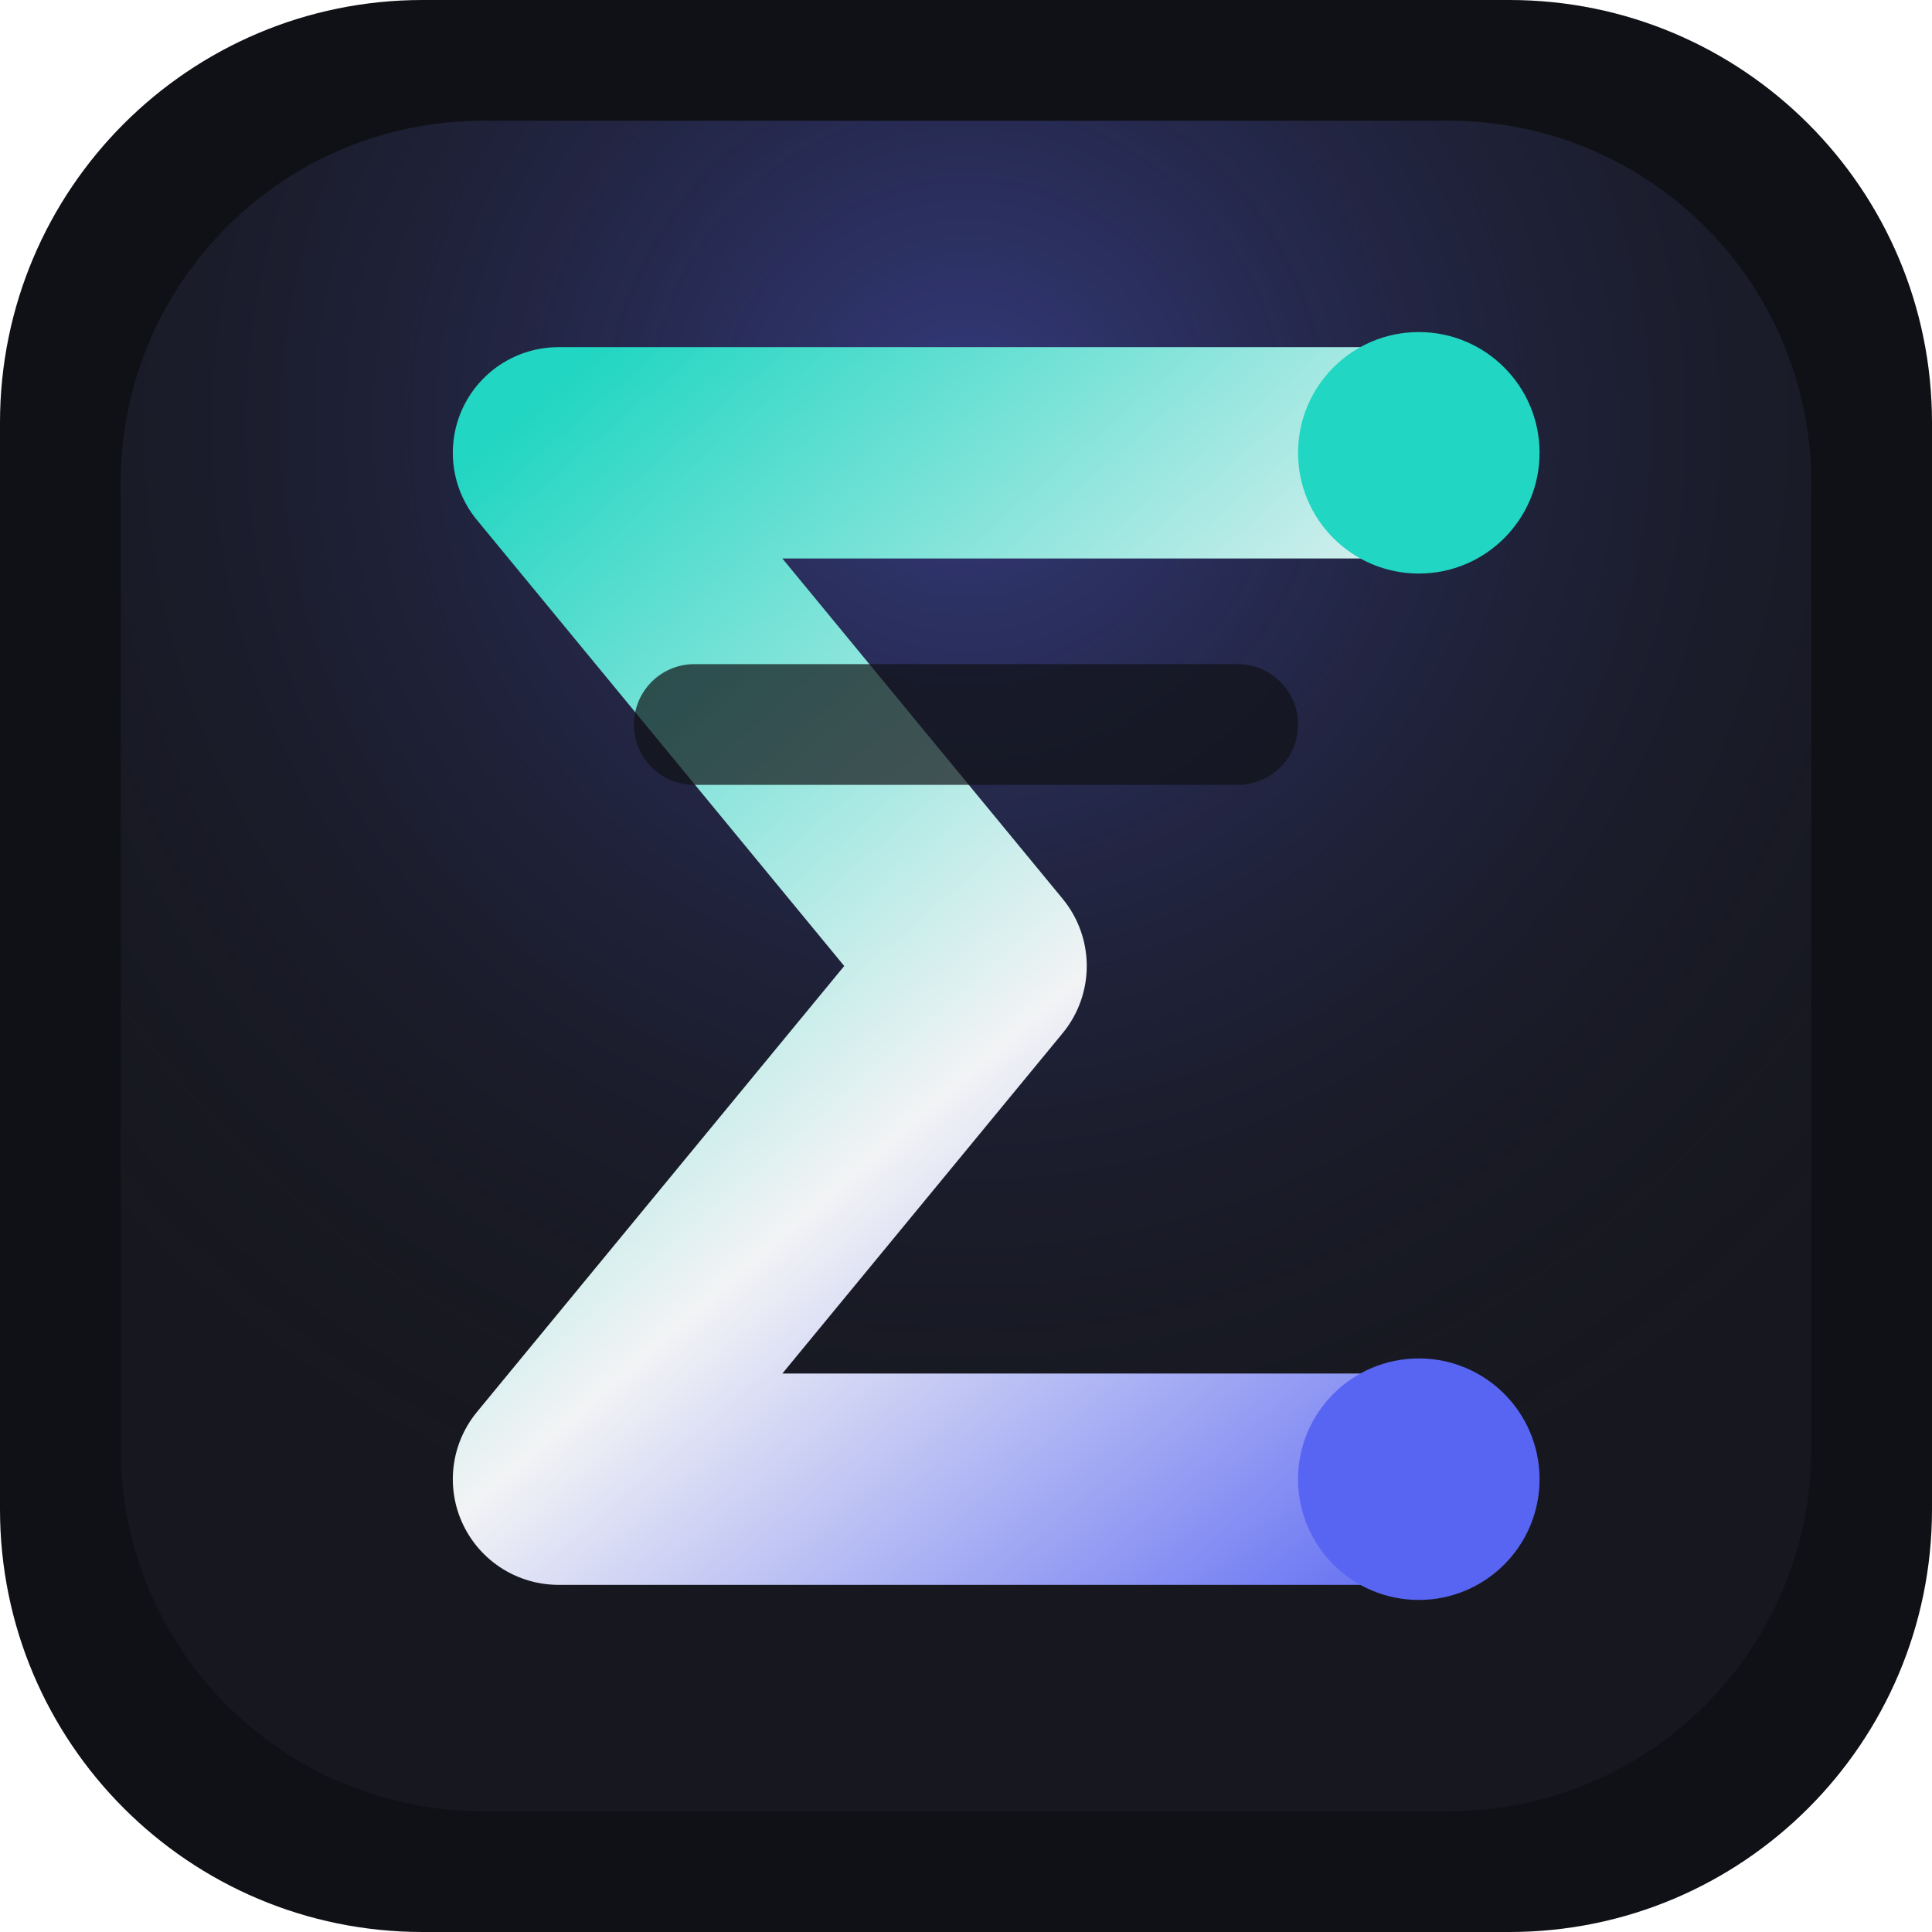
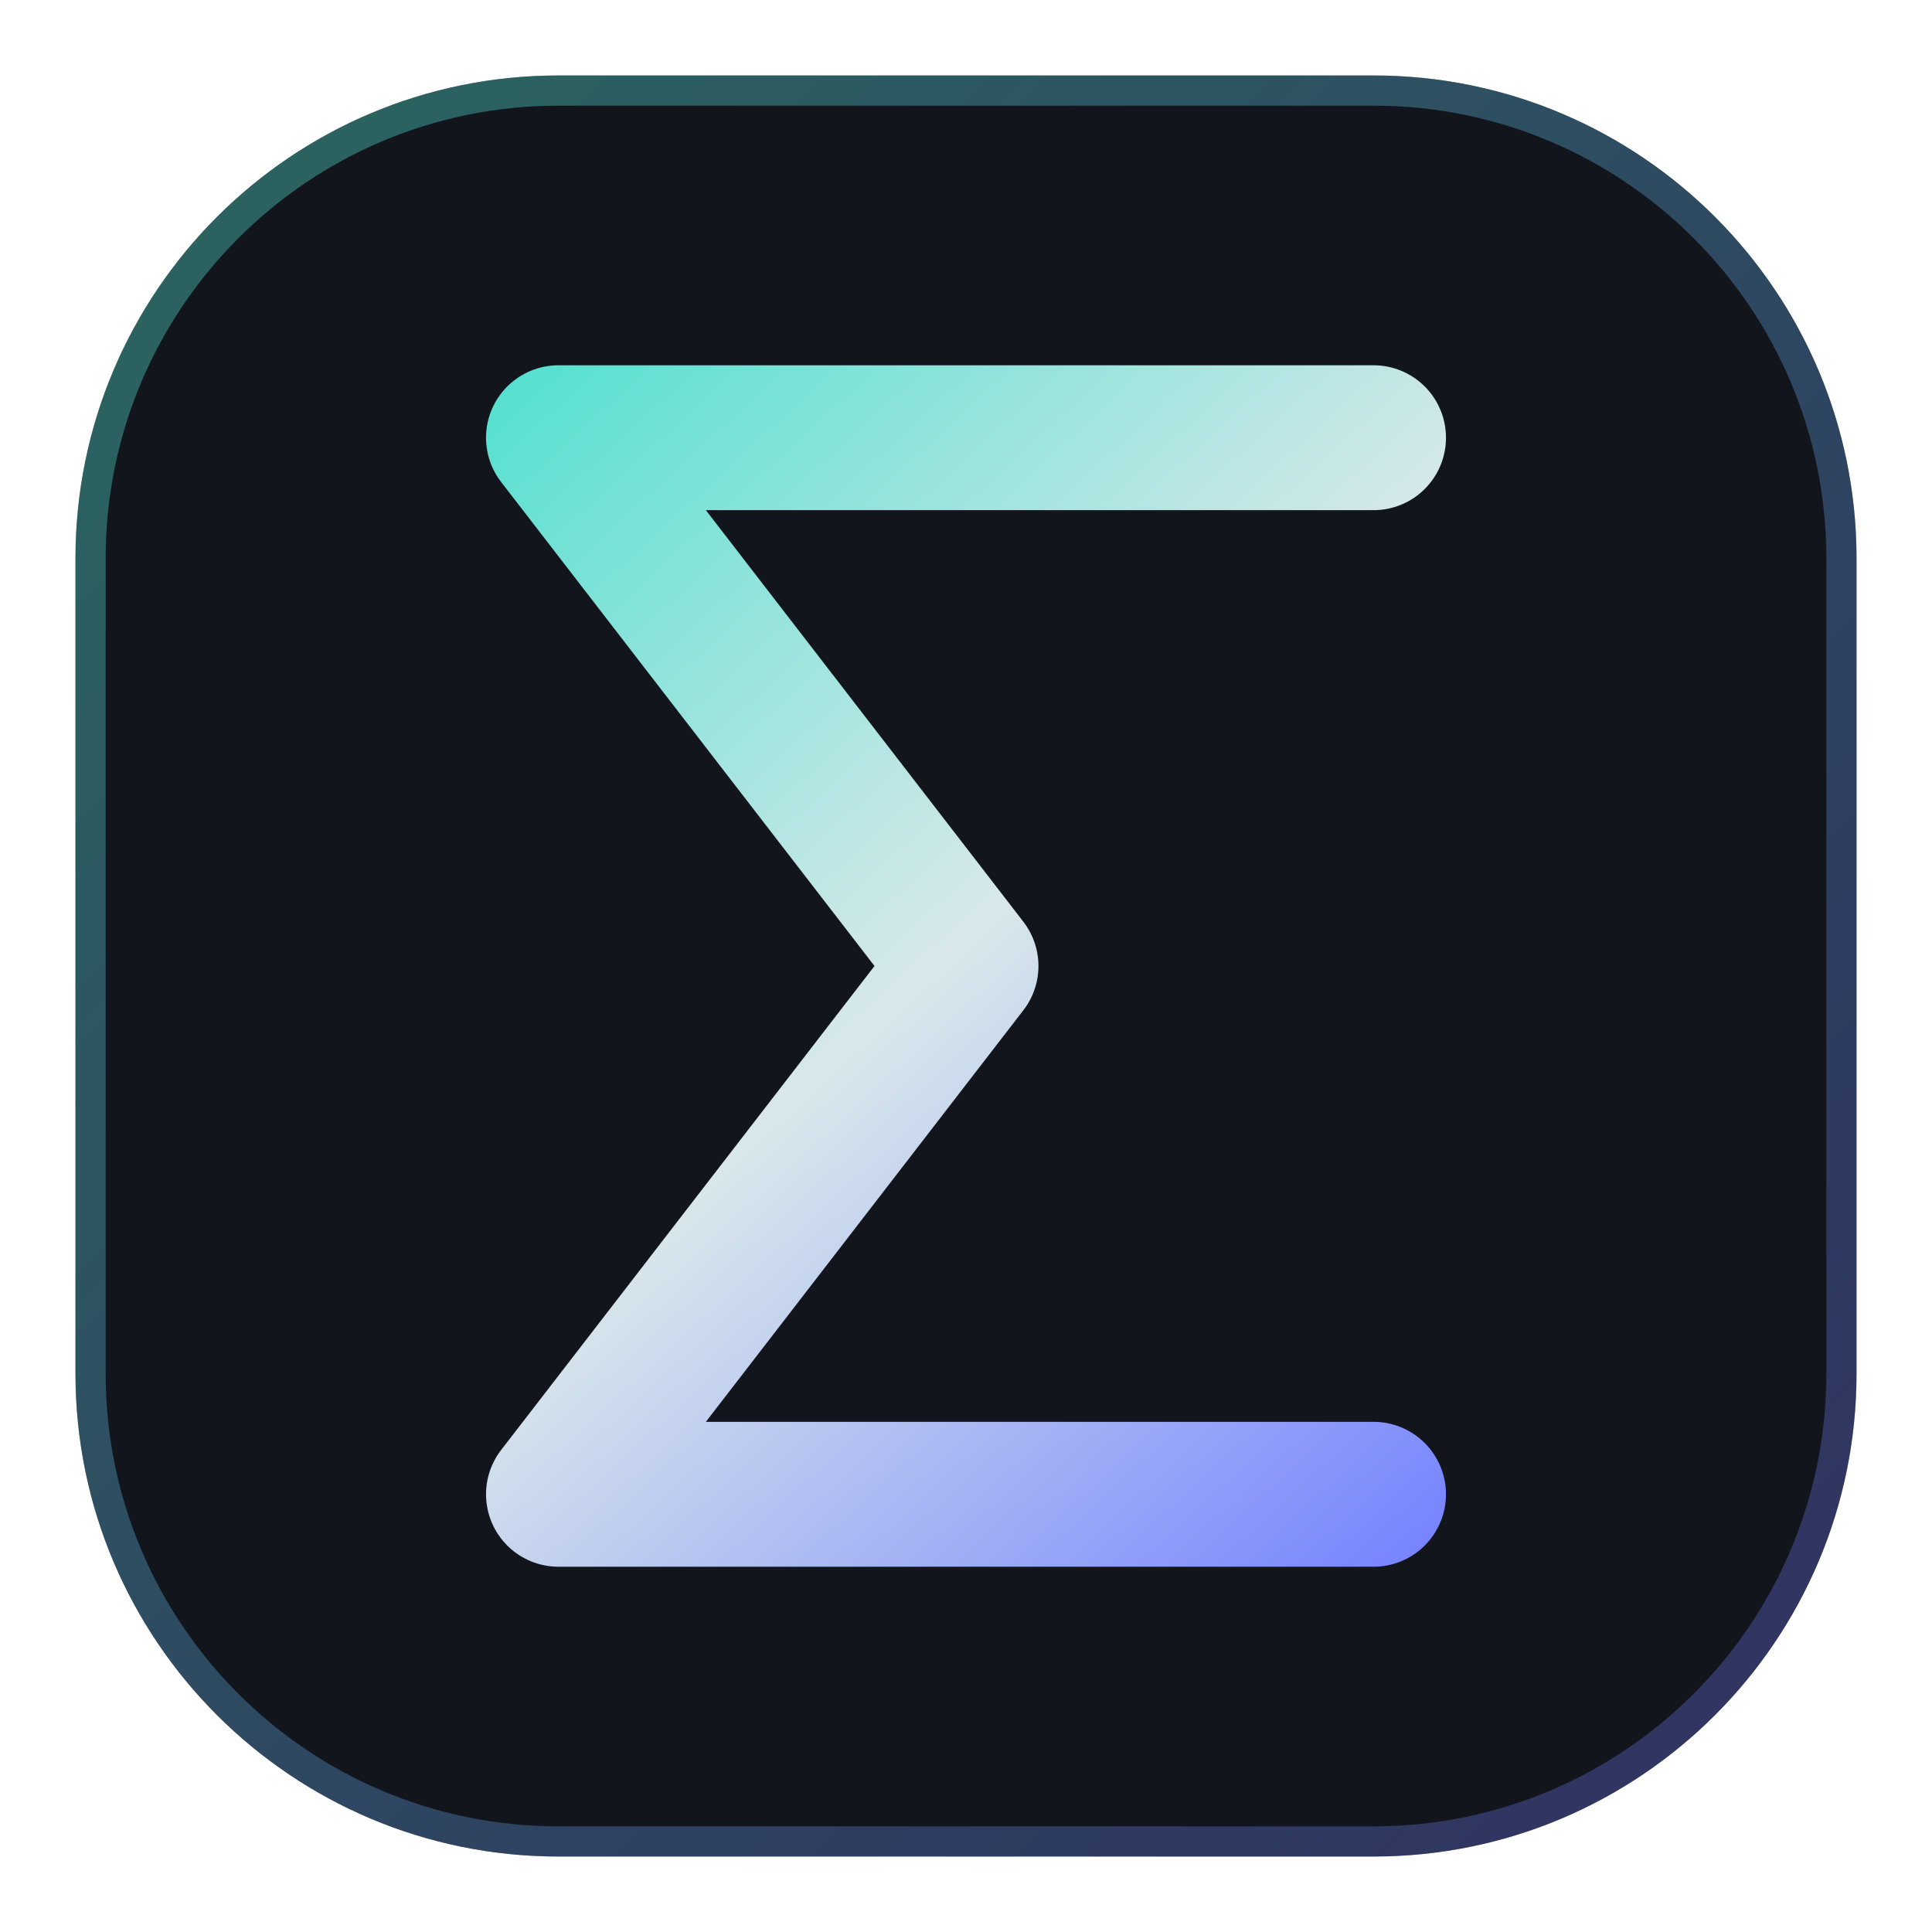
<svg xmlns="http://www.w3.org/2000/svg" viewBox="0 0 64 64">
  <defs>
-     <linearGradient id="sigma-line" x1="17" y1="14" x2="50" y2="52" gradientUnits="userSpaceOnUse">
-       <stop offset="0" stop-color="#21d6c2" />
-       <stop offset="0.52" stop-color="#f2f3f5" />
-       <stop offset="1" stop-color="#5865f2" />
+     <linearGradient id="sigma-mark" x1="15" y1="14" x2="49" y2="51" gradientUnits="userSpaceOnUse">
+       <stop offset="0" stop-color="#55e0cf" />
+       <stop offset="0.48" stop-color="#d9e8ea" />
+       <stop offset="1" stop-color="#7380ff" />
    </linearGradient>
-     <radialGradient id="icon-glow" cx="50%" cy="18%" r="70%">
-       <stop offset="0" stop-color="#5865f2" stop-opacity="0.45" />
-       <stop offset="1" stop-color="#17181f" stop-opacity="0" />
-     </radialGradient>
+     <linearGradient id="sigma-frame" x1="8" y1="8" x2="56" y2="56" gradientUnits="userSpaceOnUse">
+       <stop offset="0" stop-color="#55e0cf" stop-opacity="0.38" />
+       <stop offset="1" stop-color="#7380ff" stop-opacity="0.3" />
+     </linearGradient>
  </defs>
-   <rect width="64" height="64" rx="14" fill="#101116" />
-   <rect x="4" y="4" width="56" height="56" rx="12" fill="#17181f" />
-   <rect x="4" y="4" width="56" height="56" rx="12" fill="url(#icon-glow)" />
-   <path d="M47 15H18.5L32.5 32L18.5 49H47" fill="none" stroke="url(#sigma-line)" stroke-linecap="round" stroke-linejoin="round" stroke-width="7" />
-   <path d="M23 24H41" fill="none" stroke="#101116" stroke-linecap="round" stroke-width="4" opacity="0.7" />
-   <circle cx="47" cy="15" r="4" fill="#21d6c2" />
-   <circle cx="47" cy="49" r="4" fill="#5865f2" />
+   <rect x="2.5" y="2.5" width="59" height="59" rx="16" fill="#12151c" />
+   <rect x="3" y="3" width="58" height="58" rx="15.5" fill="none" stroke="url(#sigma-frame)" />
+   <path d="M45.5 14.5H18.5L32 32L18.5 49.5H45.5" fill="none" stroke="url(#sigma-mark)" stroke-linecap="round" stroke-linejoin="round" stroke-width="4.8" />
</svg>
